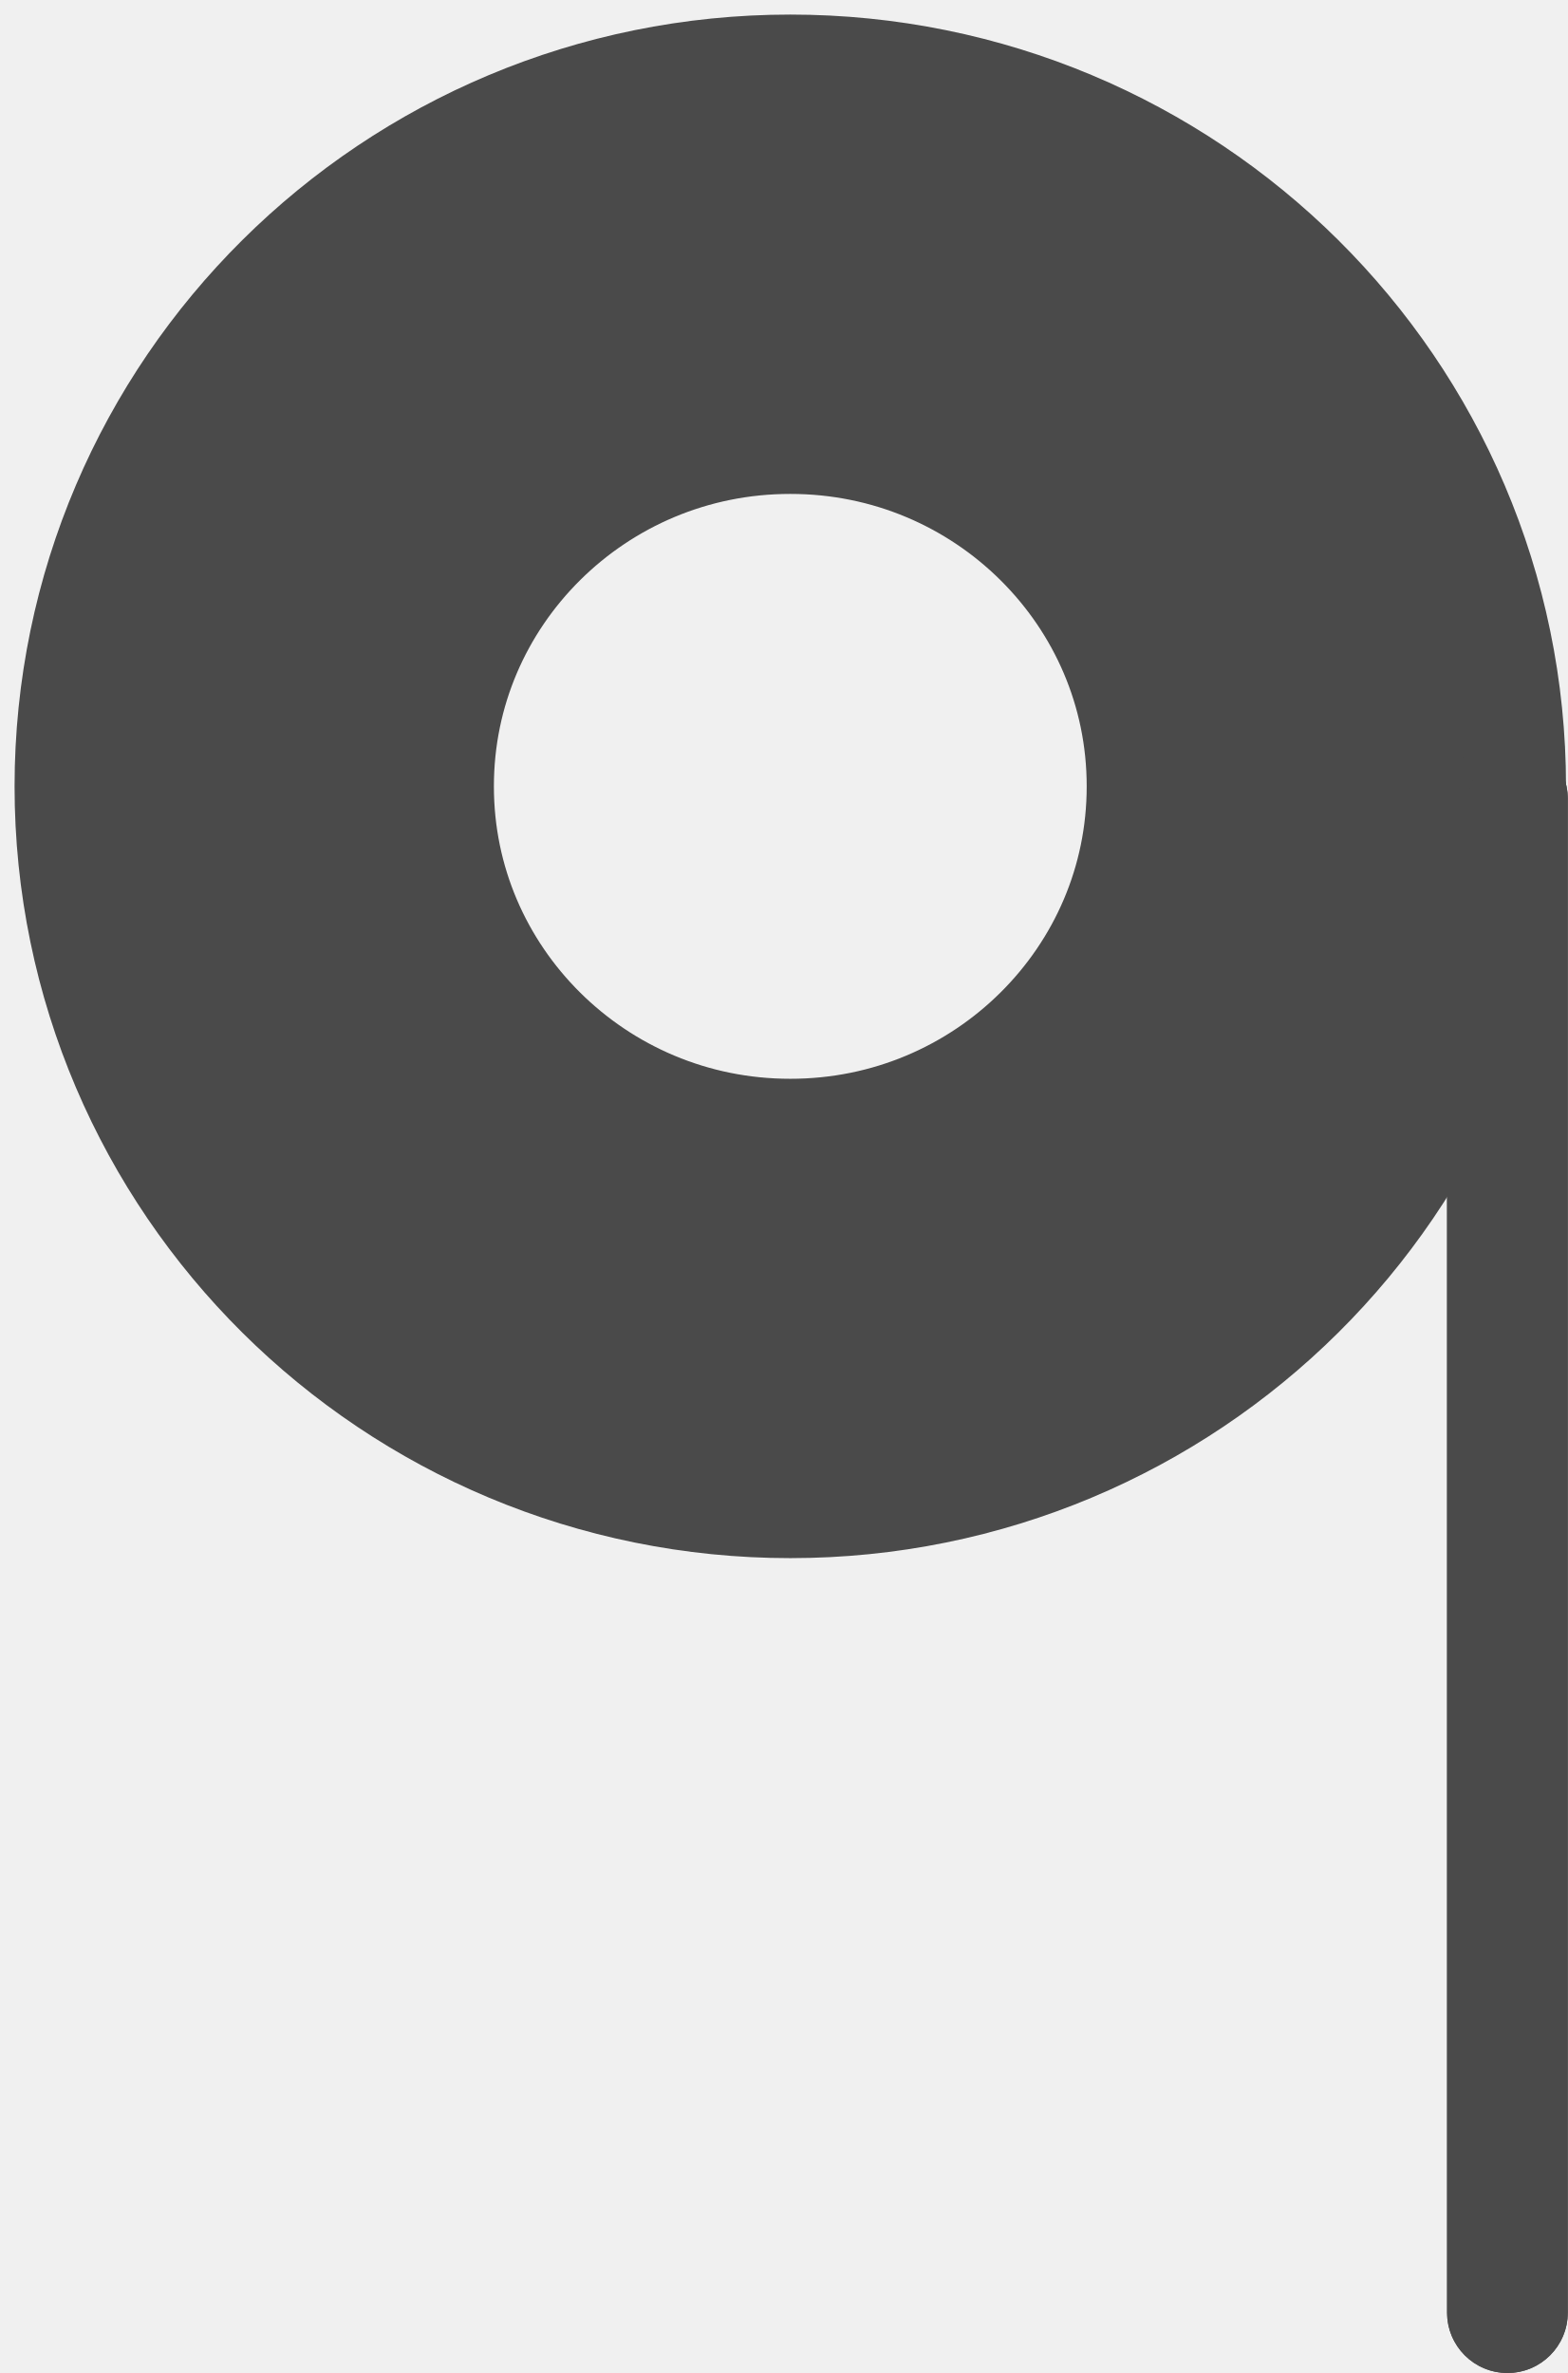
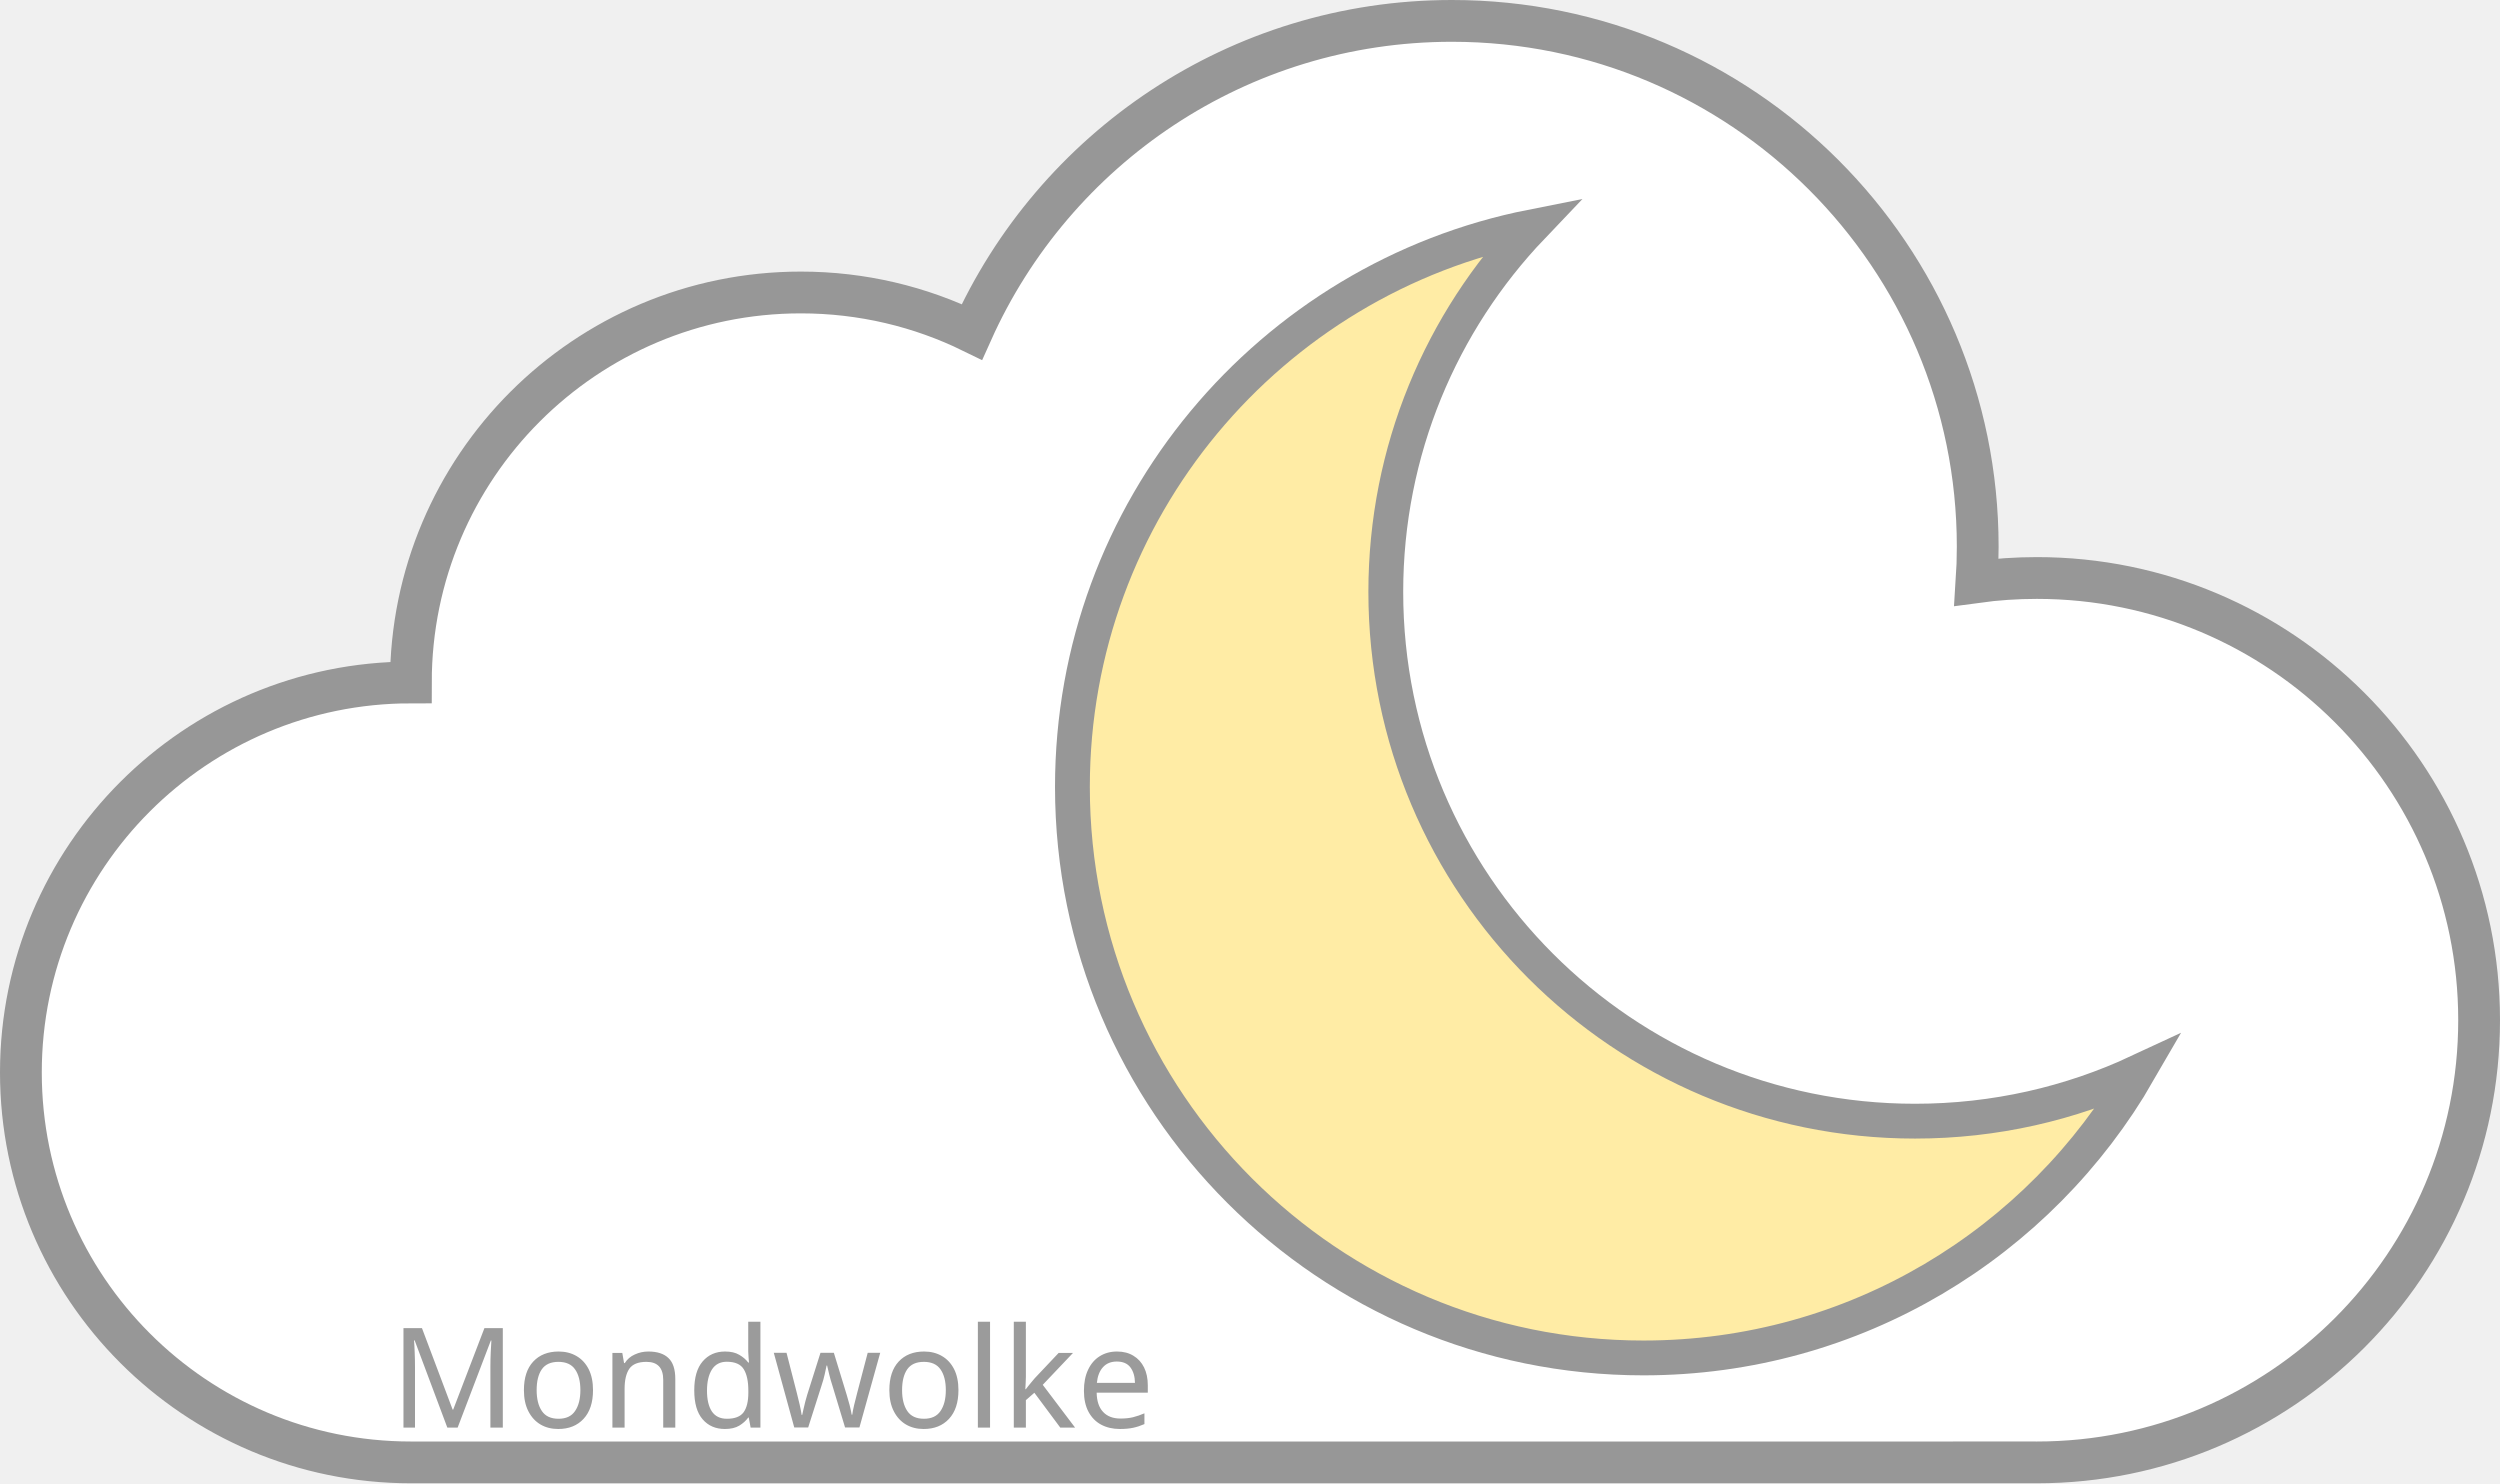
- <svg xmlns="http://www.w3.org/2000/svg" xmlns:xlink="http://www.w3.org/1999/xlink" width="37px" height="56px" viewBox="0 0 37 56" version="1.1">
-   <defs>
-     <rect id="path-1" x="28.151" y="11.425" width="2.849" height="38.575" rx="1.425" />
-   </defs>
+ <svg xmlns="http://www.w3.org/2000/svg" width="359px" height="213px" viewBox="0 0 359 213" version="1.1">
+   <defs />
  <g id="Page-1" stroke="none" stroke-width="1" fill="none" fill-rule="evenodd">
-     <g id="Group" transform="translate(6, 6)">
-       <ellipse id="Oval" stroke="#4A4A4A" stroke-width="11.312" cx="12.651" cy="12.557" rx="12.651" ry="12.557" />
-       <g id="Rectangle">
-         <use fill="#4A4A4A" fill-rule="evenodd" xlink:href="#path-1" />
-         <rect stroke="#4A4A4A" stroke-width="0.5" x="28.401" y="11.675" width="2.349" height="38.075" rx="1.175" />
-       </g>
+     <g id="Group" transform="translate(3, 3)">
+       <path d="M56,207 C25.072,207 0,181.928 0,151 C0,120.072 25.072,95 56,95 C56,64.072 81.072,39 112,39 C120.812,39 129.148,41.035 136.565,44.661 C148.359,18.338 174.788,0 205.5,0 C247.197,0 281,33.803 281,75.5 C281,77.209 280.943,78.906 280.831,80.587 C283.666,80.2 286.559,80 289.5,80 C324.57,80 353,108.43 353,143.5 C353,178.57 324.57,207 289.5,207 C289.333,207 289.167,206.999 289,206.998 L271.688,207 L195.129,207 L56,207 Z" id="Combined-Shape" stroke="#979797" stroke-width="6" fill="#FFFFFF" />
+       <text id="Mondwolke" font-family="LithosPro-Regular, Lithos Pro" font-size="20" font-weight="normal" fill="#9B9B9B">
+         <tspan x="53" y="202">Mondwolke</tspan>
+       </text>
+       <path d="M216.988,29.563 C203.984,43.201 196,61.668 196,82 C196,123.974 230.026,158 272,158 C283.462,158 294.331,155.463 304.077,150.919 C289.91,175.474 263.385,192 233,192 C187.713,192 151,155.287 151,110 C151,70.192 179.366,37.01 216.988,29.563 Z" id="Combined-Shape" stroke="#979797" stroke-width="5" fill="#FFECA5" />
    </g>
  </g>
</svg>
